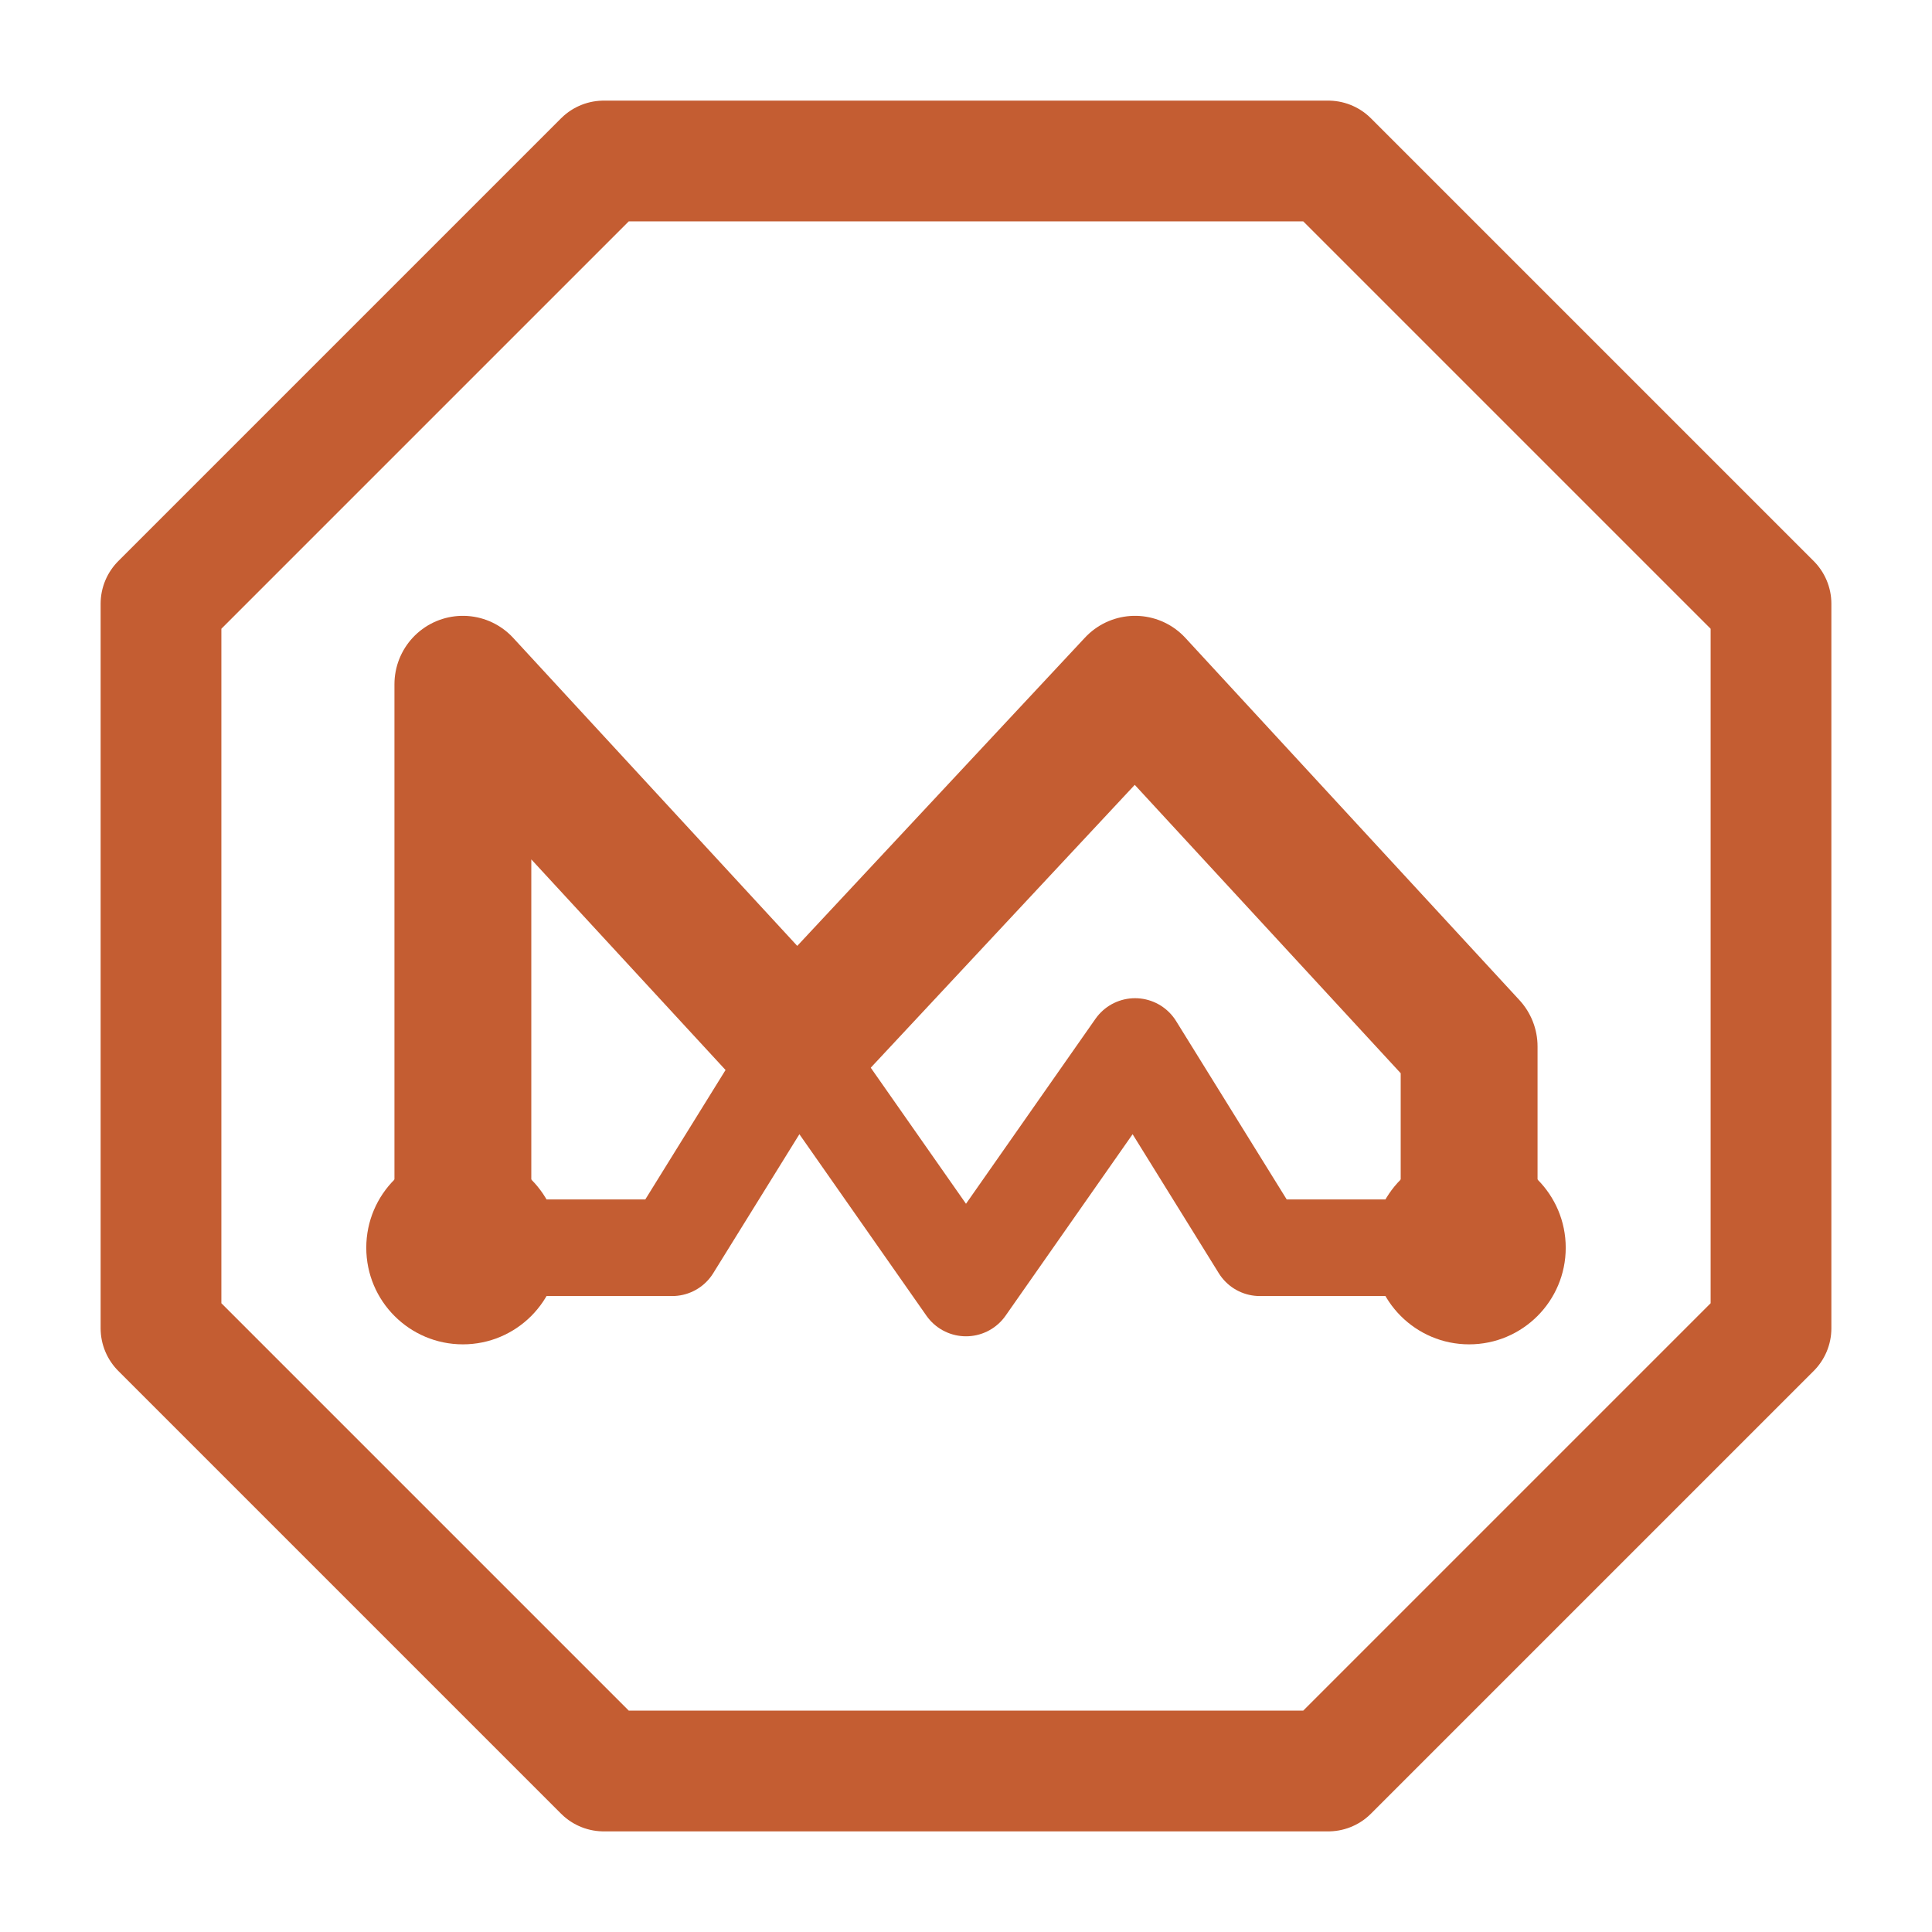
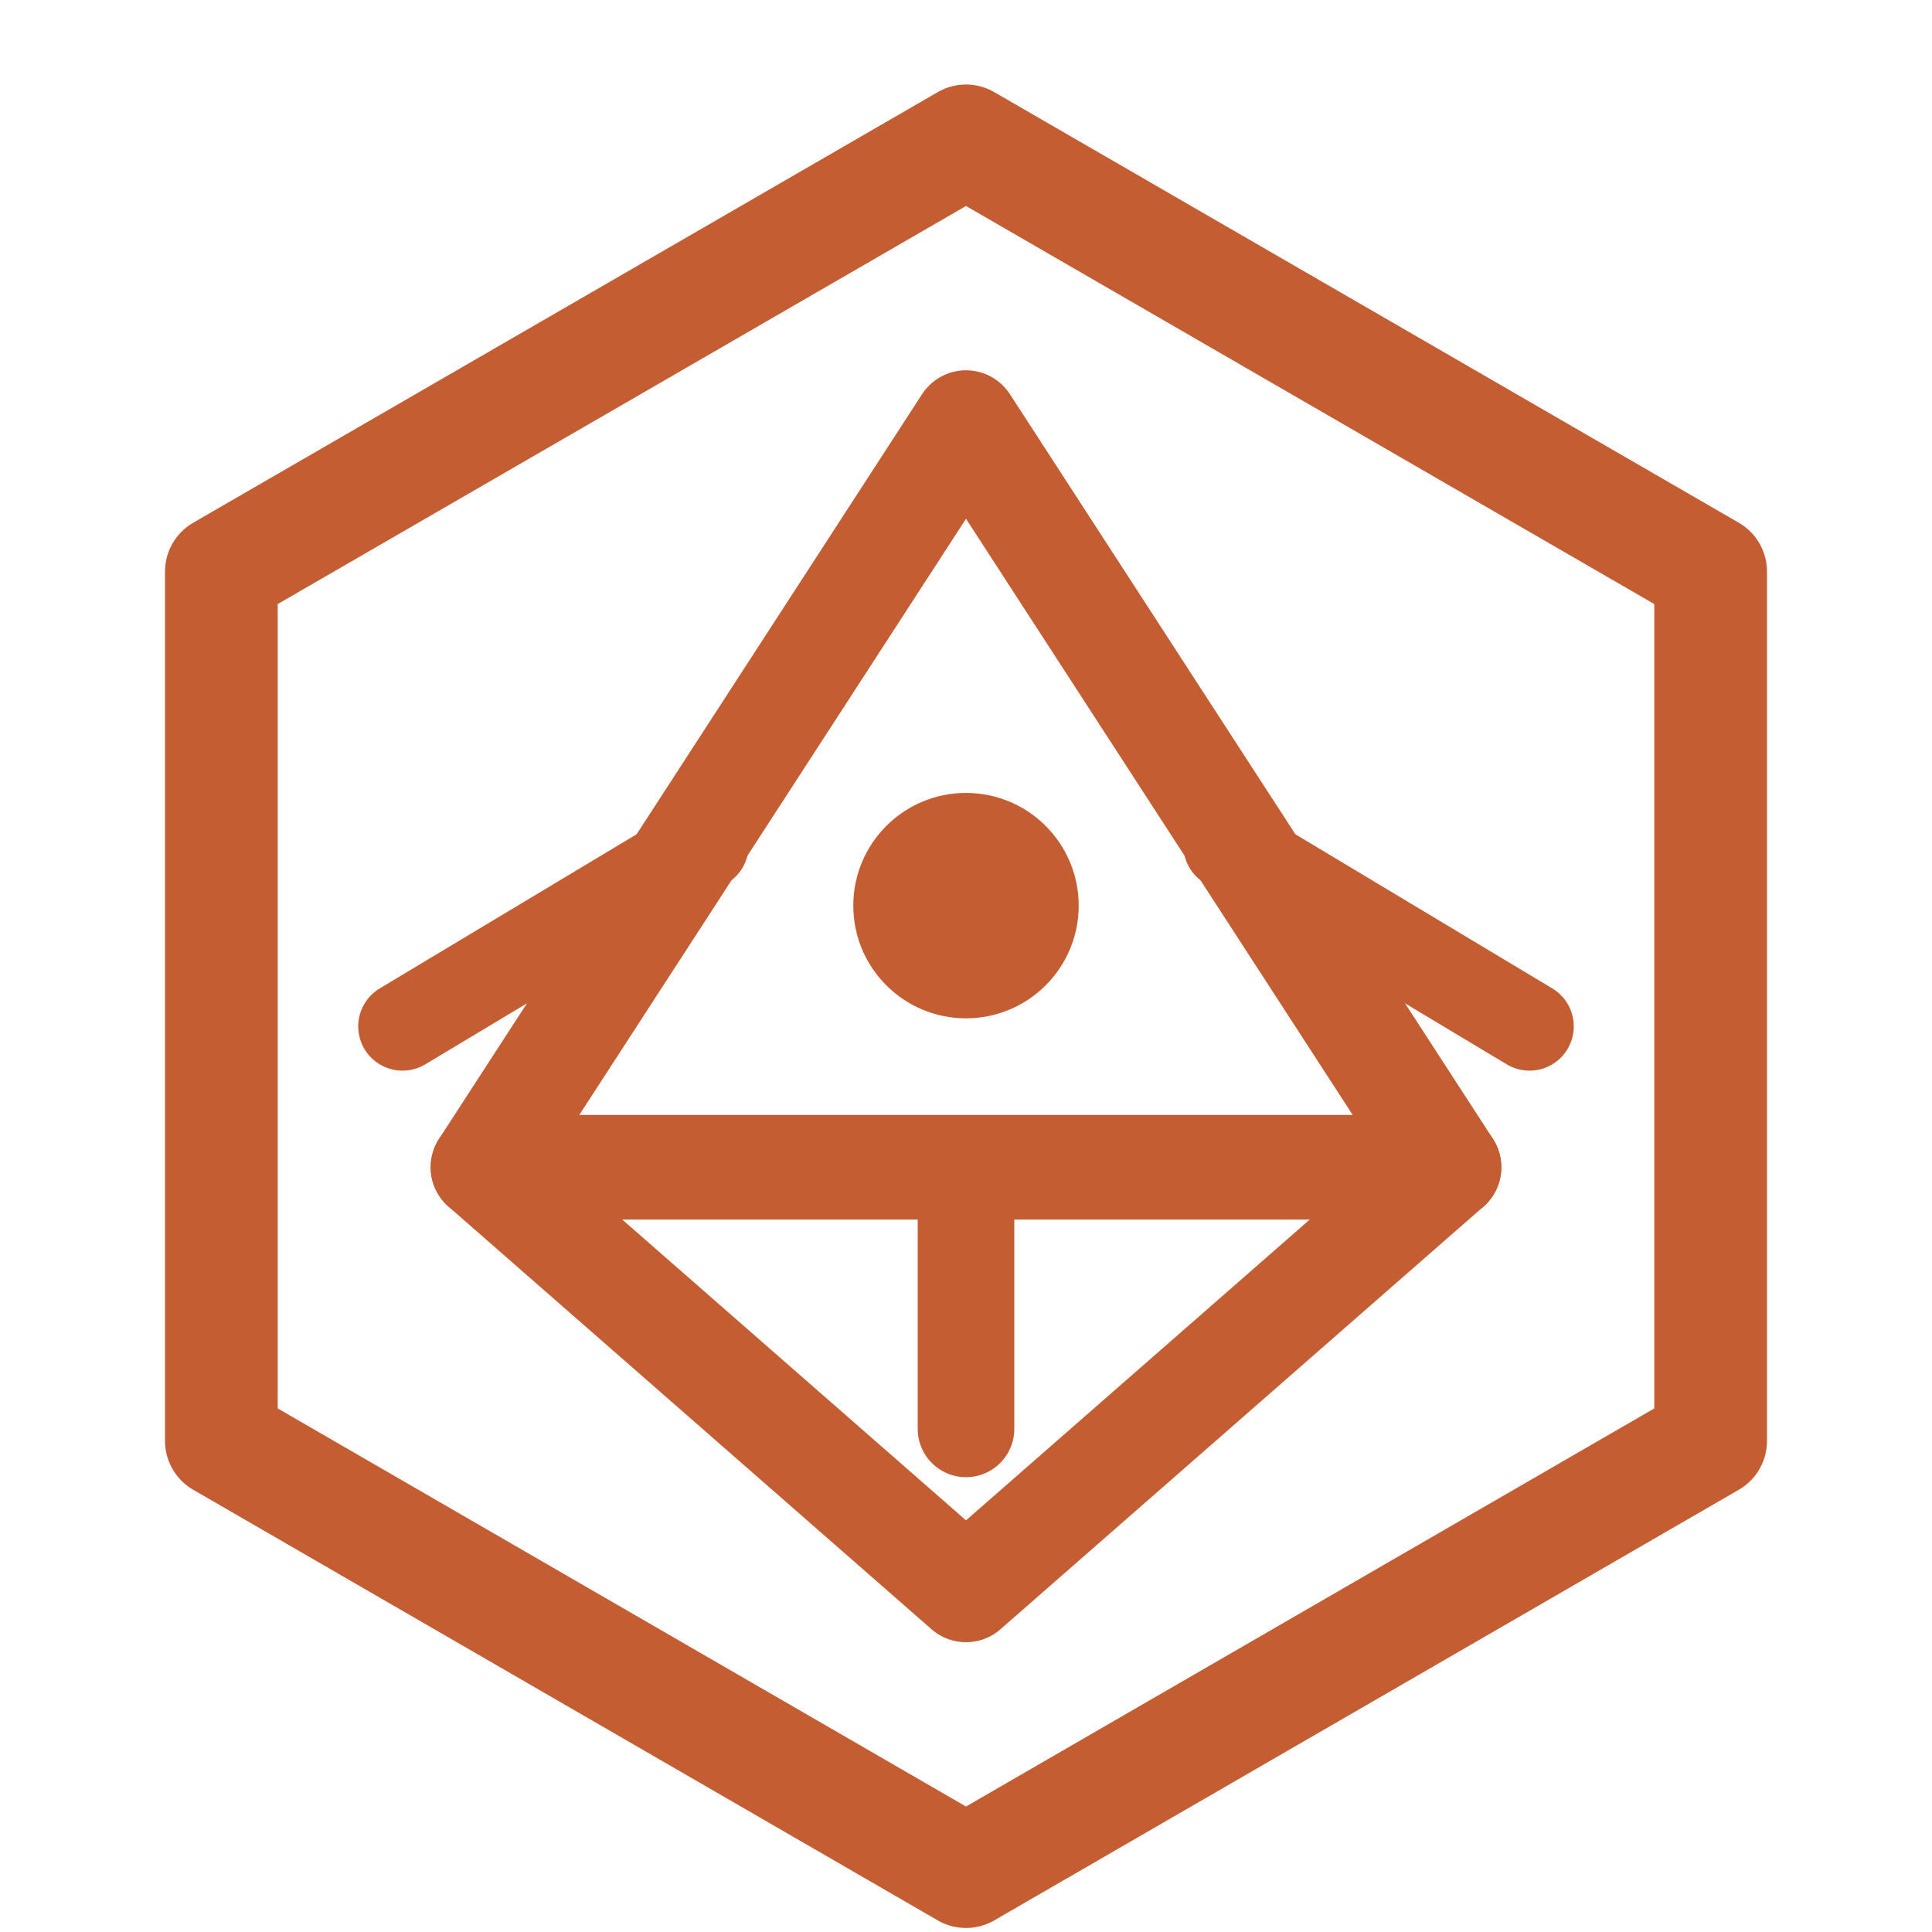
<svg xmlns="http://www.w3.org/2000/svg" viewBox="0 0 48 48" role="img" aria-labelledby="title desc">
  <g fill="none" stroke="#C45D32" stroke-linecap="round" stroke-linejoin="round">
-     <path d="M15 4h18l11 11v18L33 44H15L4 33V15L15 4Z" stroke-width="3" />
-     <path d="M11.5 31V17l8.3 9 8.4-9 8.3 9v5" stroke-width="3.4" />
-     <path d="M11.5 31h5.2l3.1-5 4.2 6 4.2-6 3.1 5h5.2" stroke-width="2.4" />
+     <path d="M24 3.5 L42.5 14.2 V35.8 L24 46.5 L5.5 35.8 V14.2 Z" stroke-width="2.8" />
+     <path d="M24 10.5 L36 29 H12 Z" stroke-width="2.6" />
+     <path d="M12 29 L24 39.5 L36 29" stroke-width="2.6" />
+     <circle cx="24" cy="22.5" r="2.8" fill="#C45D32" stroke="none" />
+     <path d="M24 29 V35.5" stroke-width="2.4" />
+     <path d="M17.5 21 L10 25.5" stroke-width="2.2" />
+     <path d="M30.5 21 L38 25.5" stroke-width="2.2" />
  </g>
-   <circle cx="11.5" cy="31" r="2.4" fill="#C45D32" />
-   <circle cx="36.5" cy="31" r="2.4" fill="#C45D32" />
</svg>
